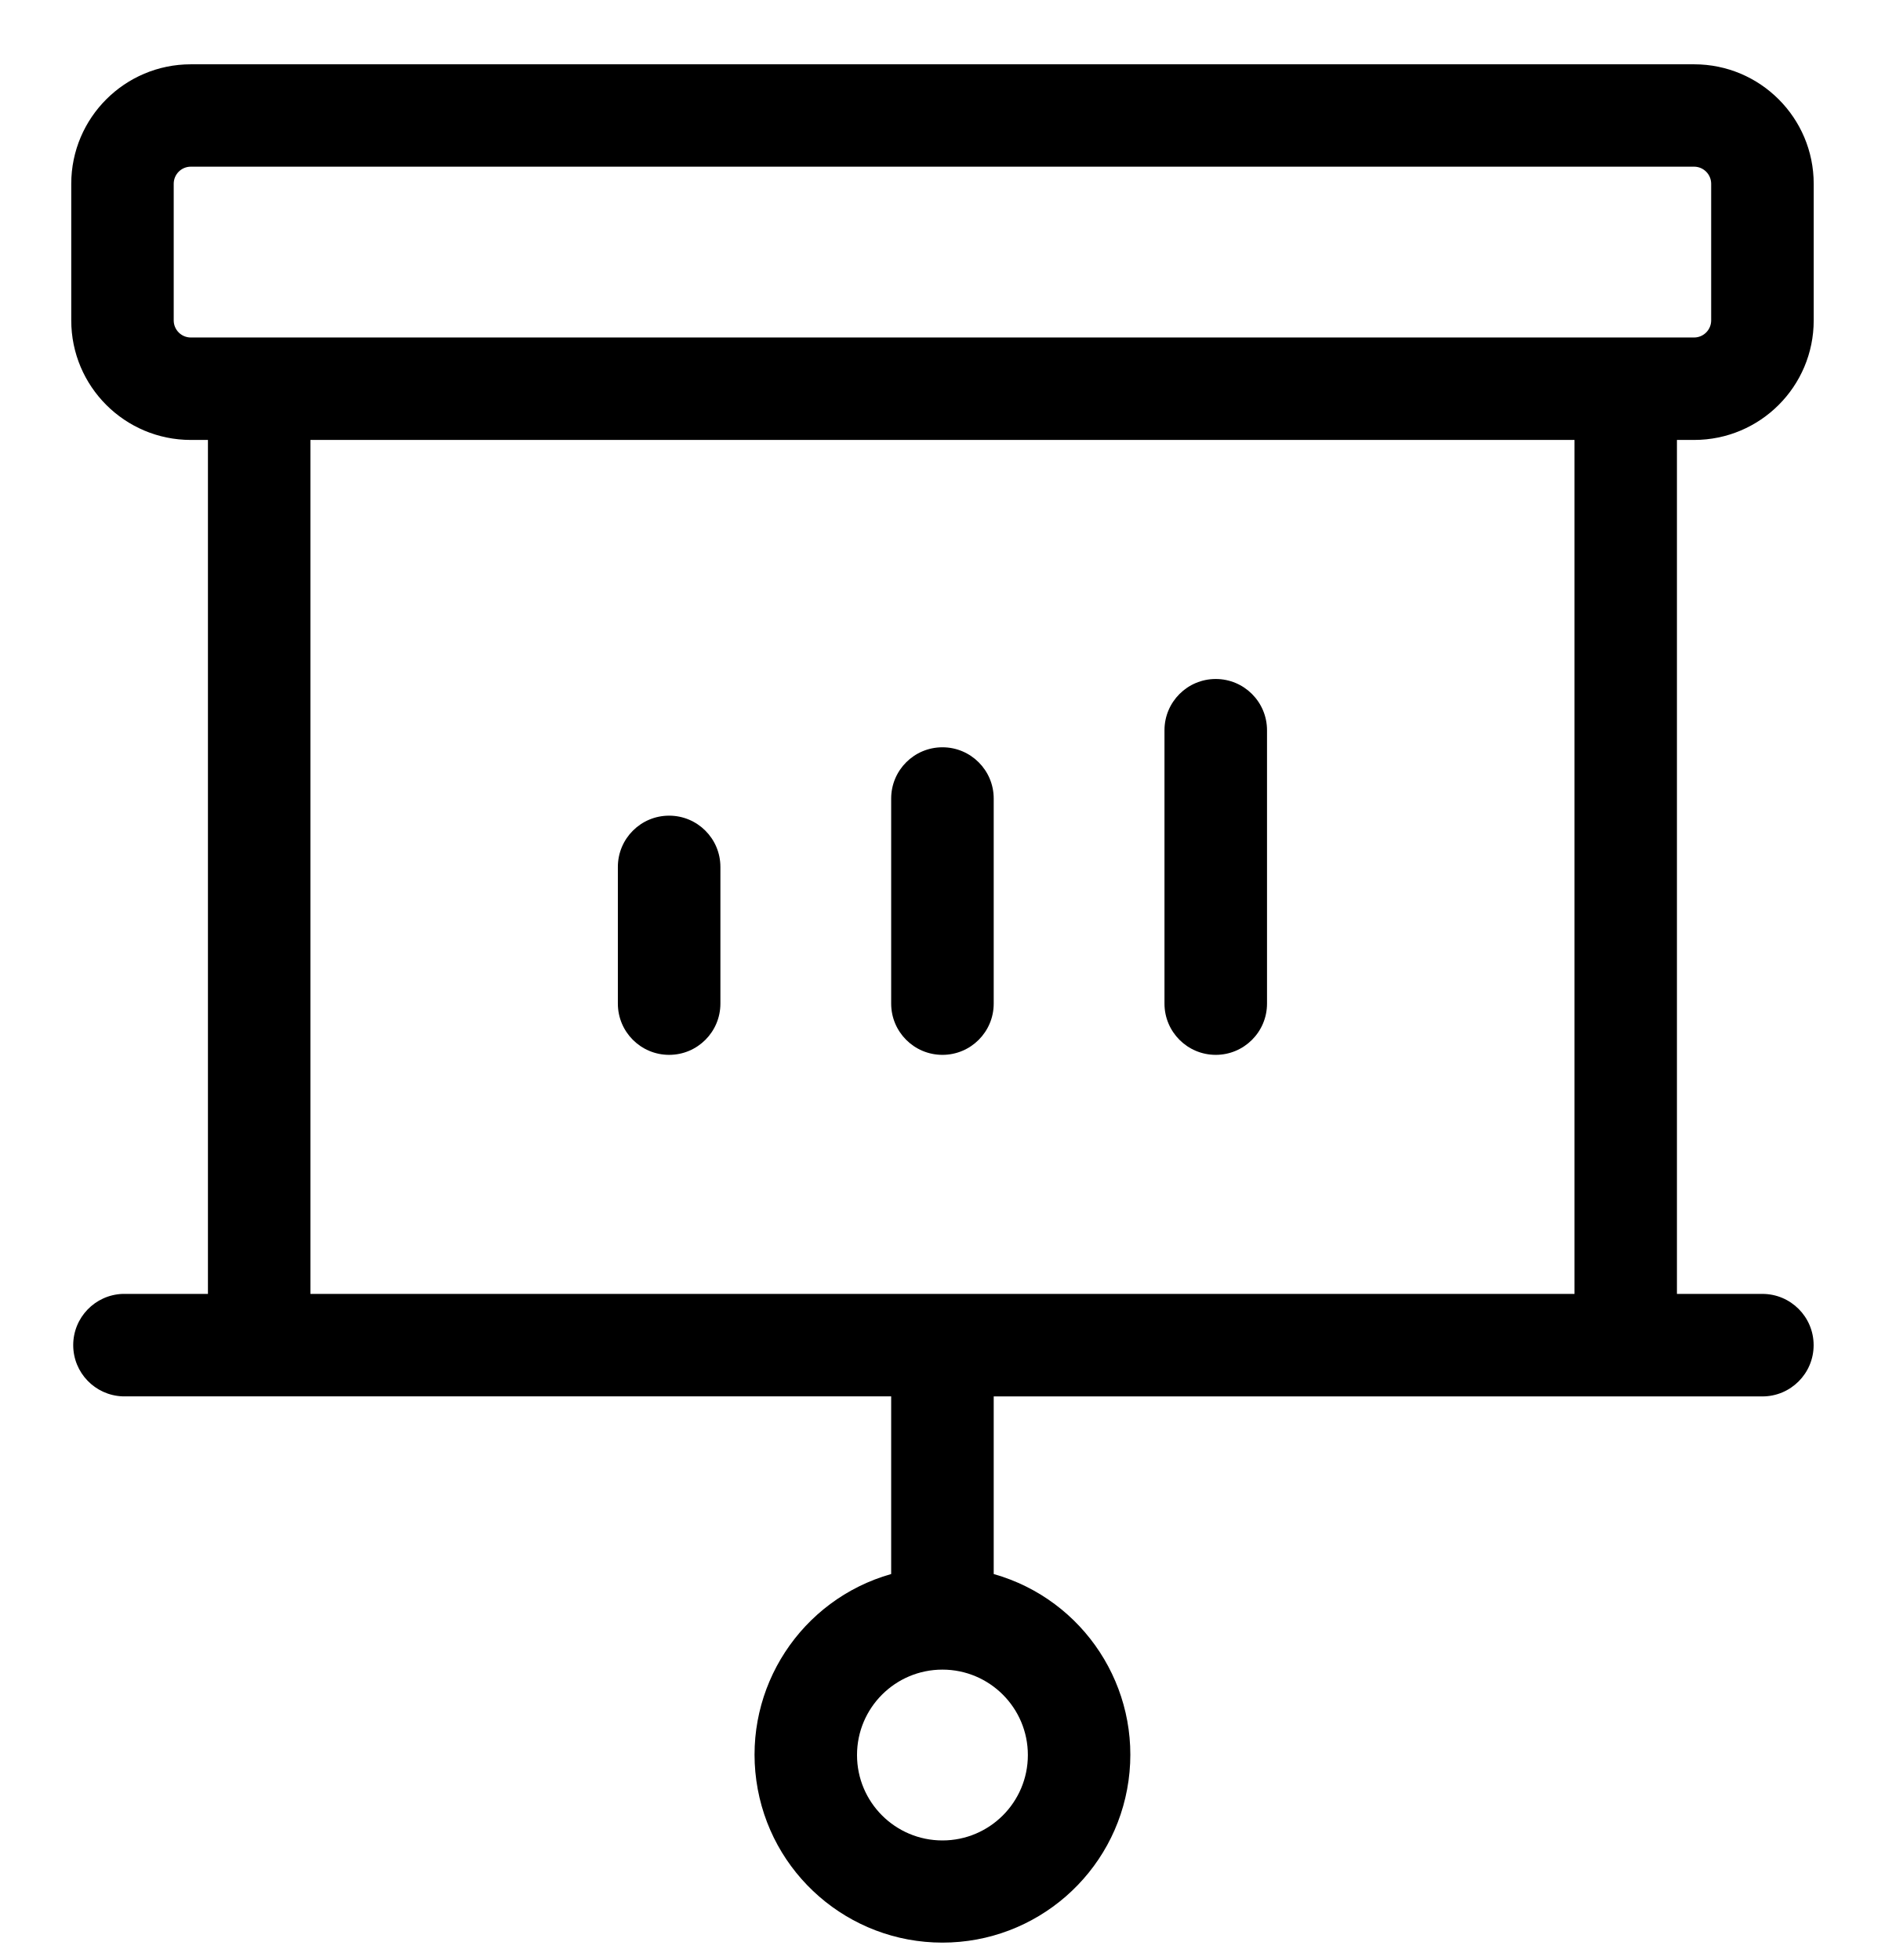
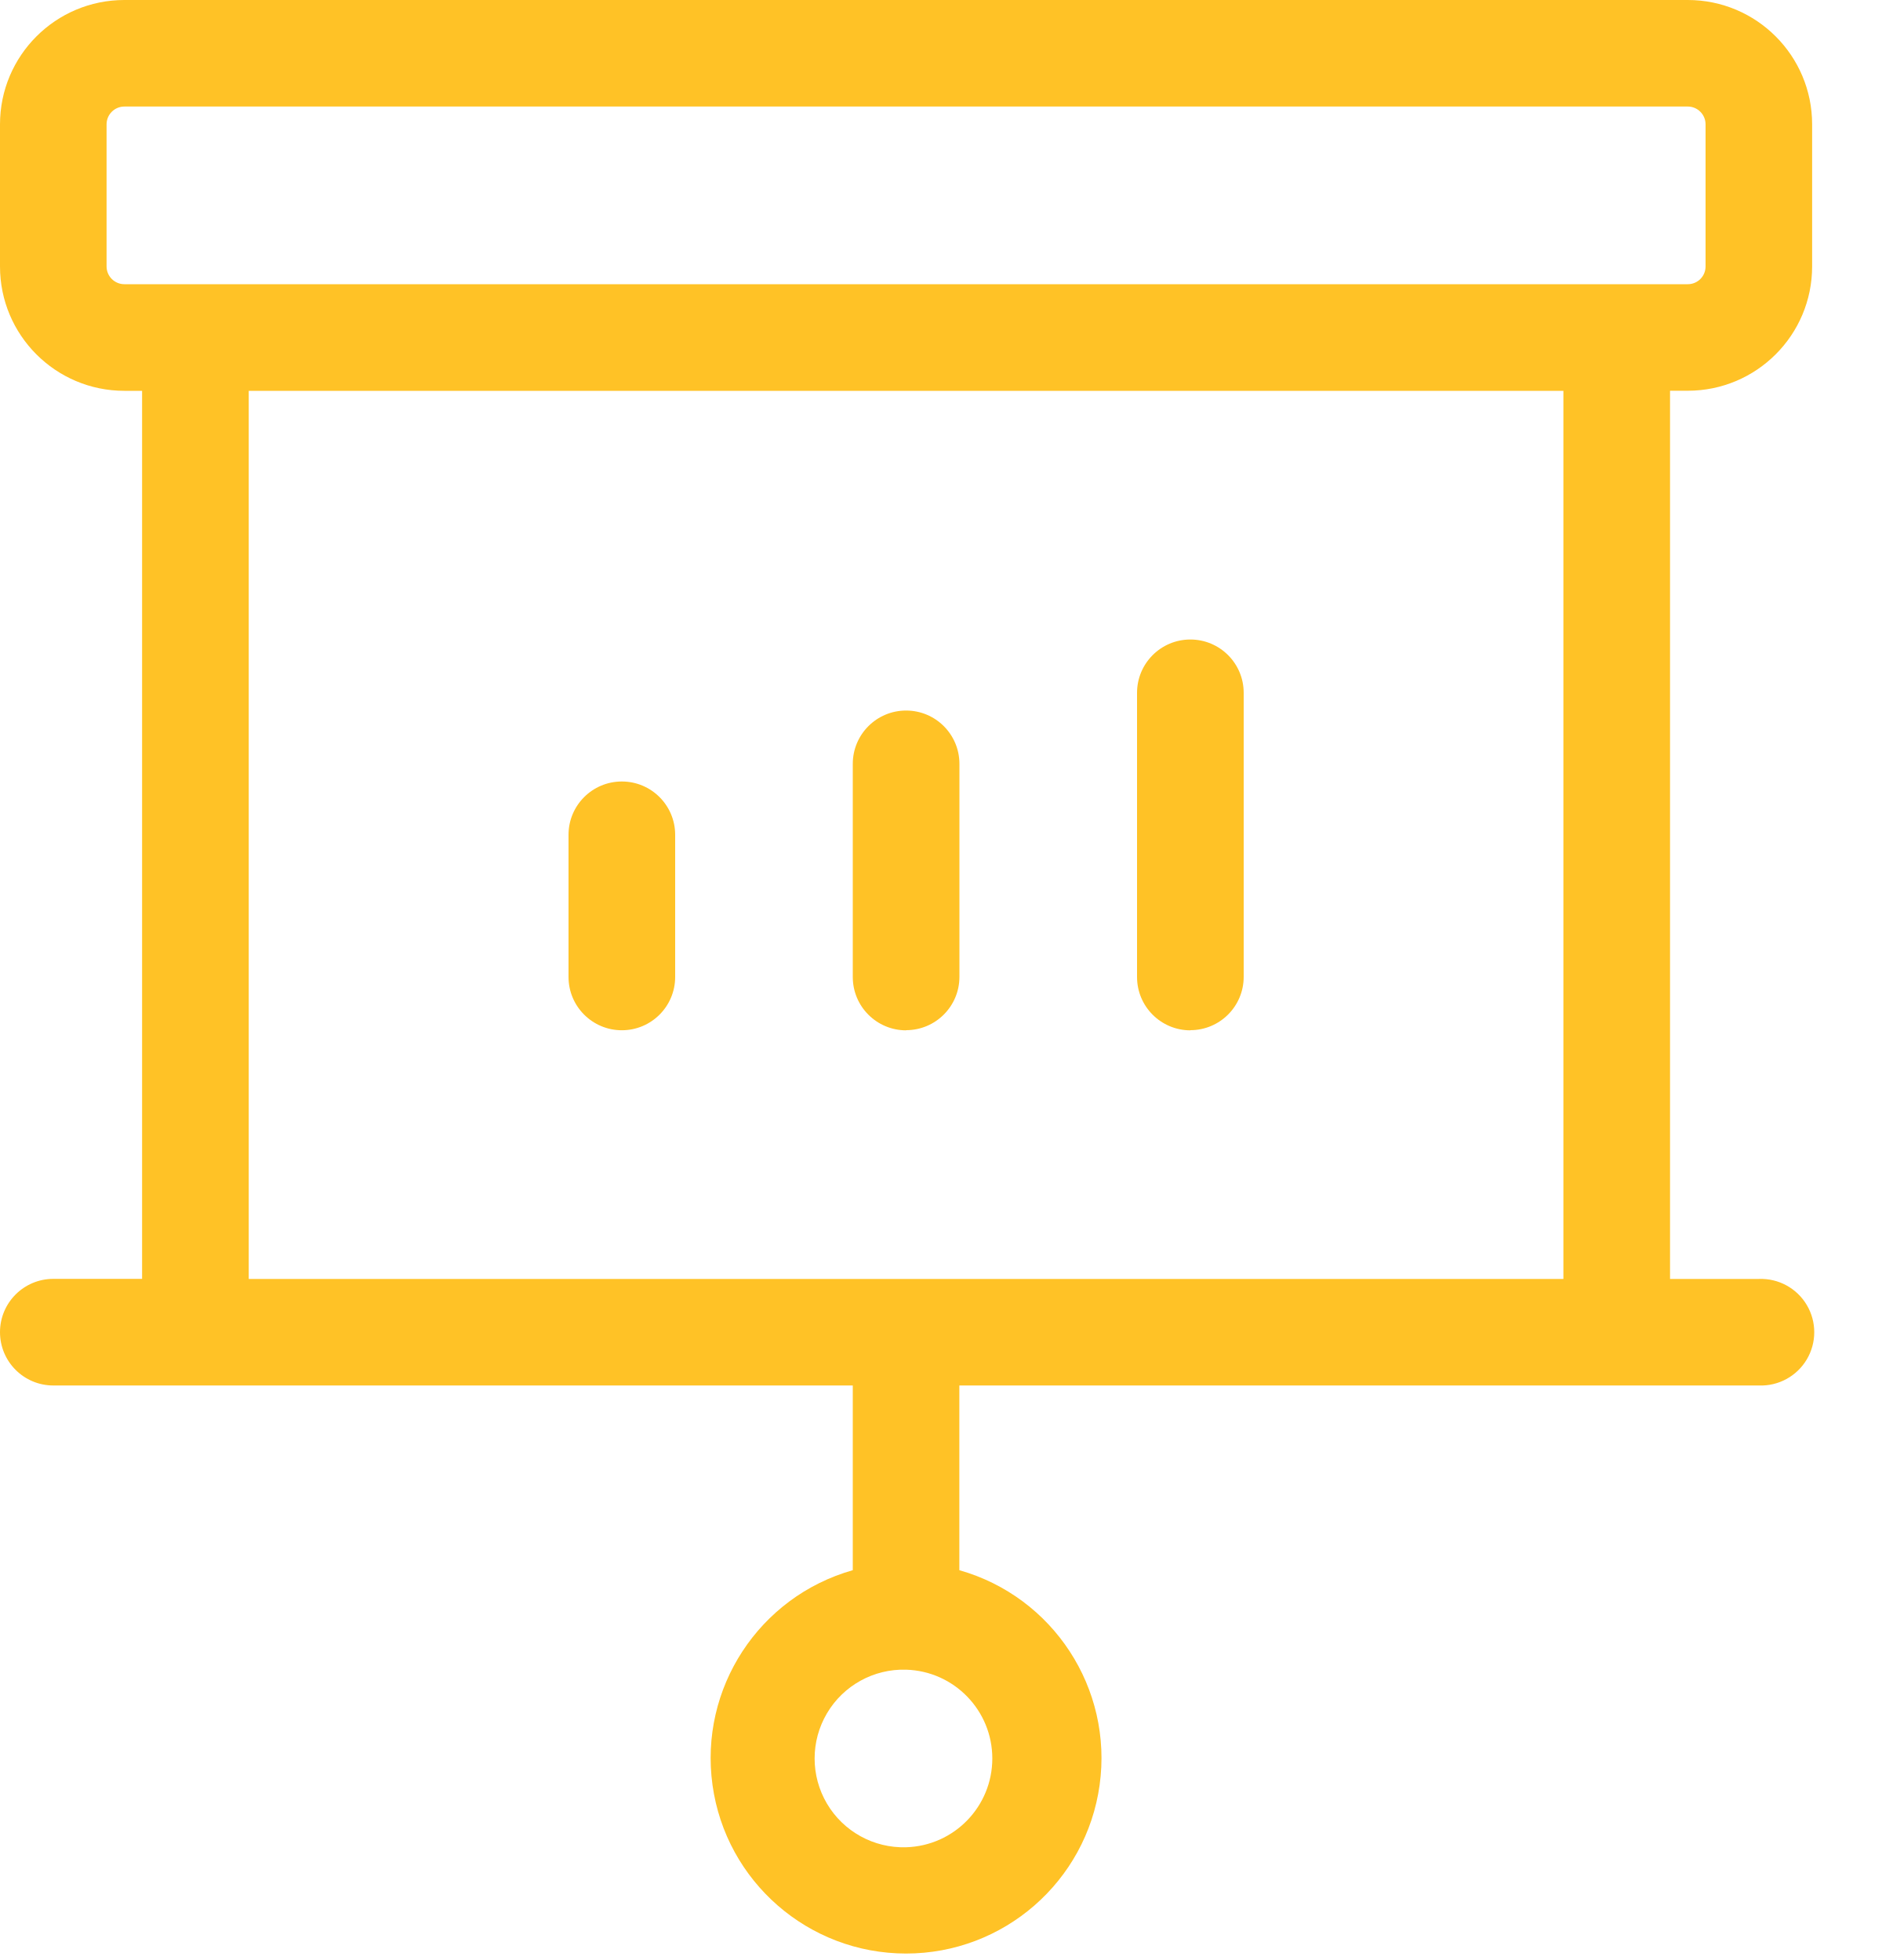
- <svg xmlns="http://www.w3.org/2000/svg" width="25" height="26" fill="none">
-   <path d="M8.195 13.313V11.5a.68.68 0 1 1 1.36 0v1.813a.68.68 0 1 1-1.36 0Zm4.305.68a.68.68 0 0 0 .68-.68v-2.72a.68.68 0 1 0-1.36 0v2.72a.68.68 0 0 0 .68.68Zm3.625 0a.68.68 0 0 0 .68-.68V9.687a.68.68 0 1 0-1.36 0v3.626a.68.68 0 0 0 .68.68Zm6.117-8.157v11.328h1.133a.68.68 0 0 1 0 1.36H13.18v2.356a2.492 2.492 0 1 1-1.36 0v-2.357H1.625a.68.68 0 0 1 0-1.359h1.133V5.836H2.53A1.586 1.586 0 0 1 .945 4.25V2.437A1.586 1.586 0 0 1 2.531.853H22.47a1.586 1.586 0 0 1 1.586 1.586V4.25a1.586 1.586 0 0 1-1.586 1.586h-.227ZM12.5 22.148a1.133 1.133 0 1 0 0 2.266 1.133 1.133 0 0 0 0-2.266ZM2.531 4.477H22.47a.227.227 0 0 0 .226-.227V2.437a.227.227 0 0 0-.226-.226H2.53a.227.227 0 0 0-.226.227V4.25a.227.227 0 0 0 .226.227Zm18.352 1.359H4.117v11.328h16.766V5.836Z" fill="#000" />
+ <svg xmlns="http://www.w3.org/2000/svg" width="24" height="25" fill="none">
+   <path d="M7.25 12.46v-1.812a.68.68 0 0 1 1.36 0v1.813a.68.68 0 1 1-1.36 0Zm4.305.68a.68.68 0 0 0 .68-.68V9.743a.68.68 0 1 0-1.36 0v2.719a.68.68 0 0 0 .68.68Zm3.625 0a.68.68 0 0 0 .68-.68V8.837a.68.68 0 1 0-1.36 0v3.625a.68.68 0 0 0 .68.68Zm6.117-8.156v11.329h1.133a.68.68 0 1 1 0 1.359H12.234v2.356a2.492 2.492 0 1 1-1.359 0v-2.356H.68a.68.68 0 1 1 0-1.36h1.132V4.985h-.226A1.586 1.586 0 0 1 0 3.398V1.586A1.586 1.586 0 0 1 1.586 0h19.937a1.586 1.586 0 0 1 1.586 1.586v1.812a1.586 1.586 0 0 1-1.586 1.586h-.226Zm-9.742 16.313a1.133 1.133 0 1 0 0 2.265 1.133 1.133 0 0 0 0-2.265ZM1.585 3.625h19.938a.226.226 0 0 0 .227-.227V1.586a.227.227 0 0 0-.227-.227H1.586a.227.227 0 0 0-.227.227v1.812a.227.227 0 0 0 .227.227Zm18.352 1.36H3.172v11.328h16.765V4.983Z" fill="#FFC226" />
</svg>
